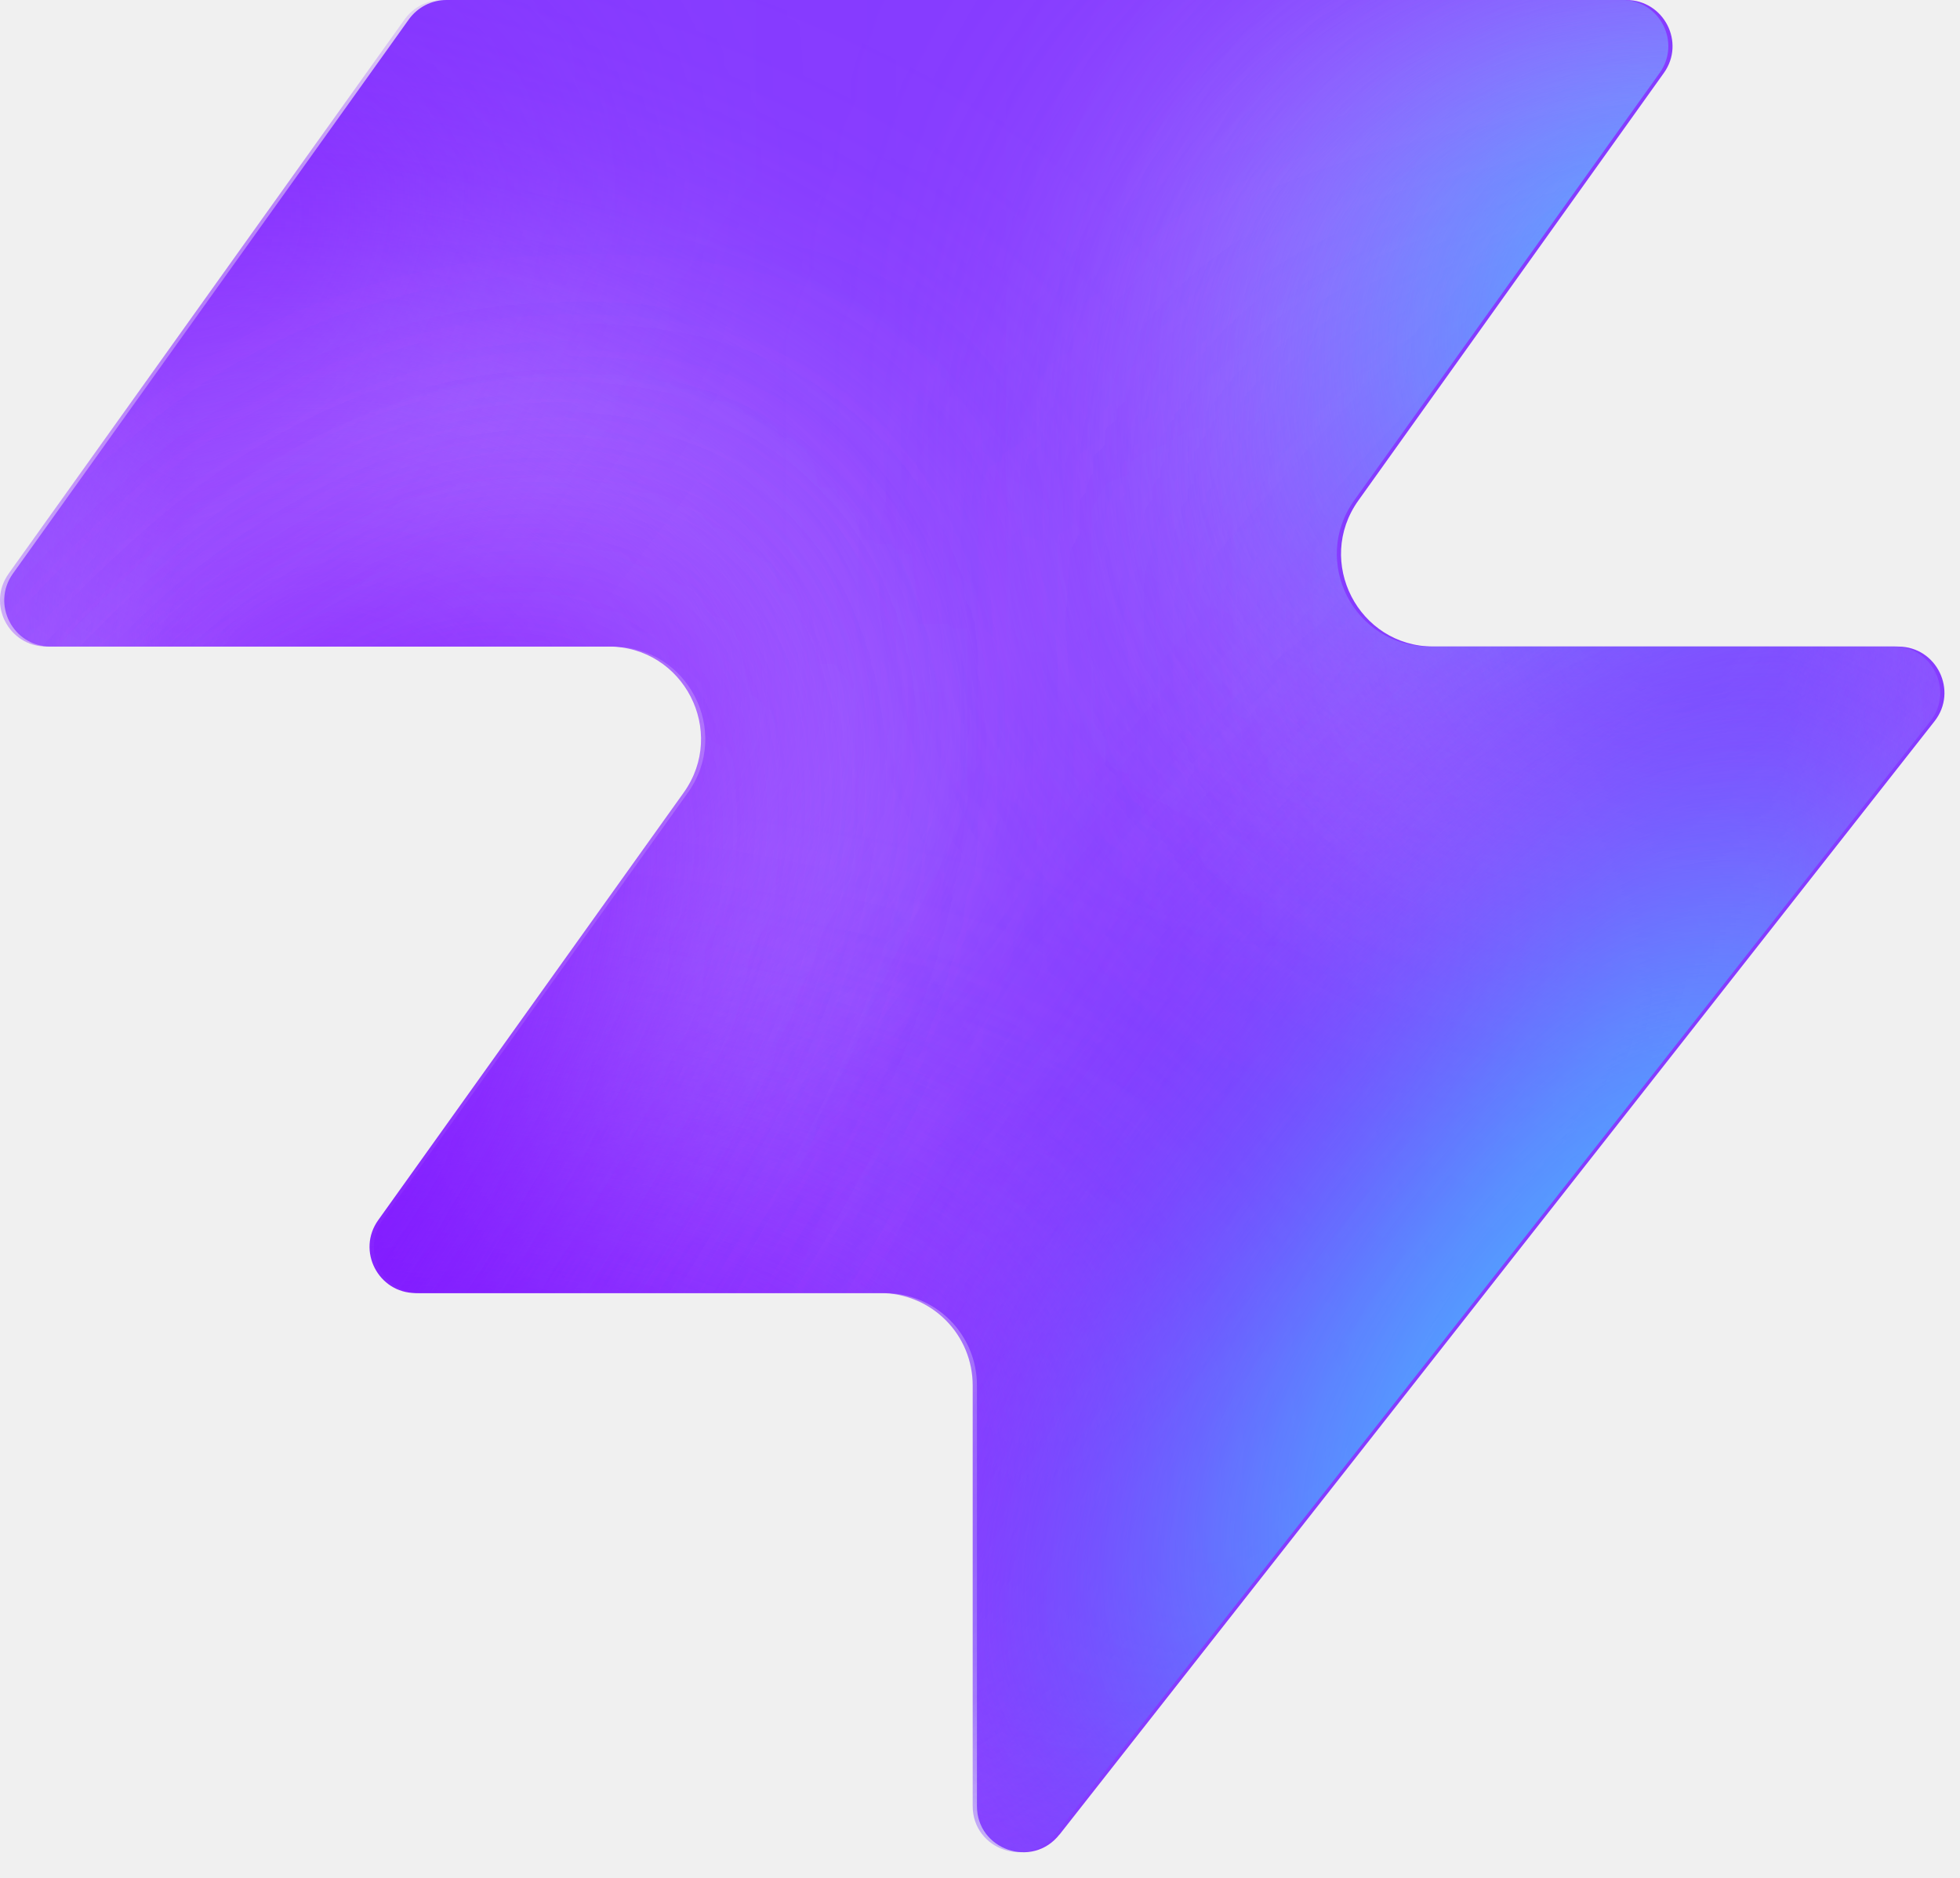
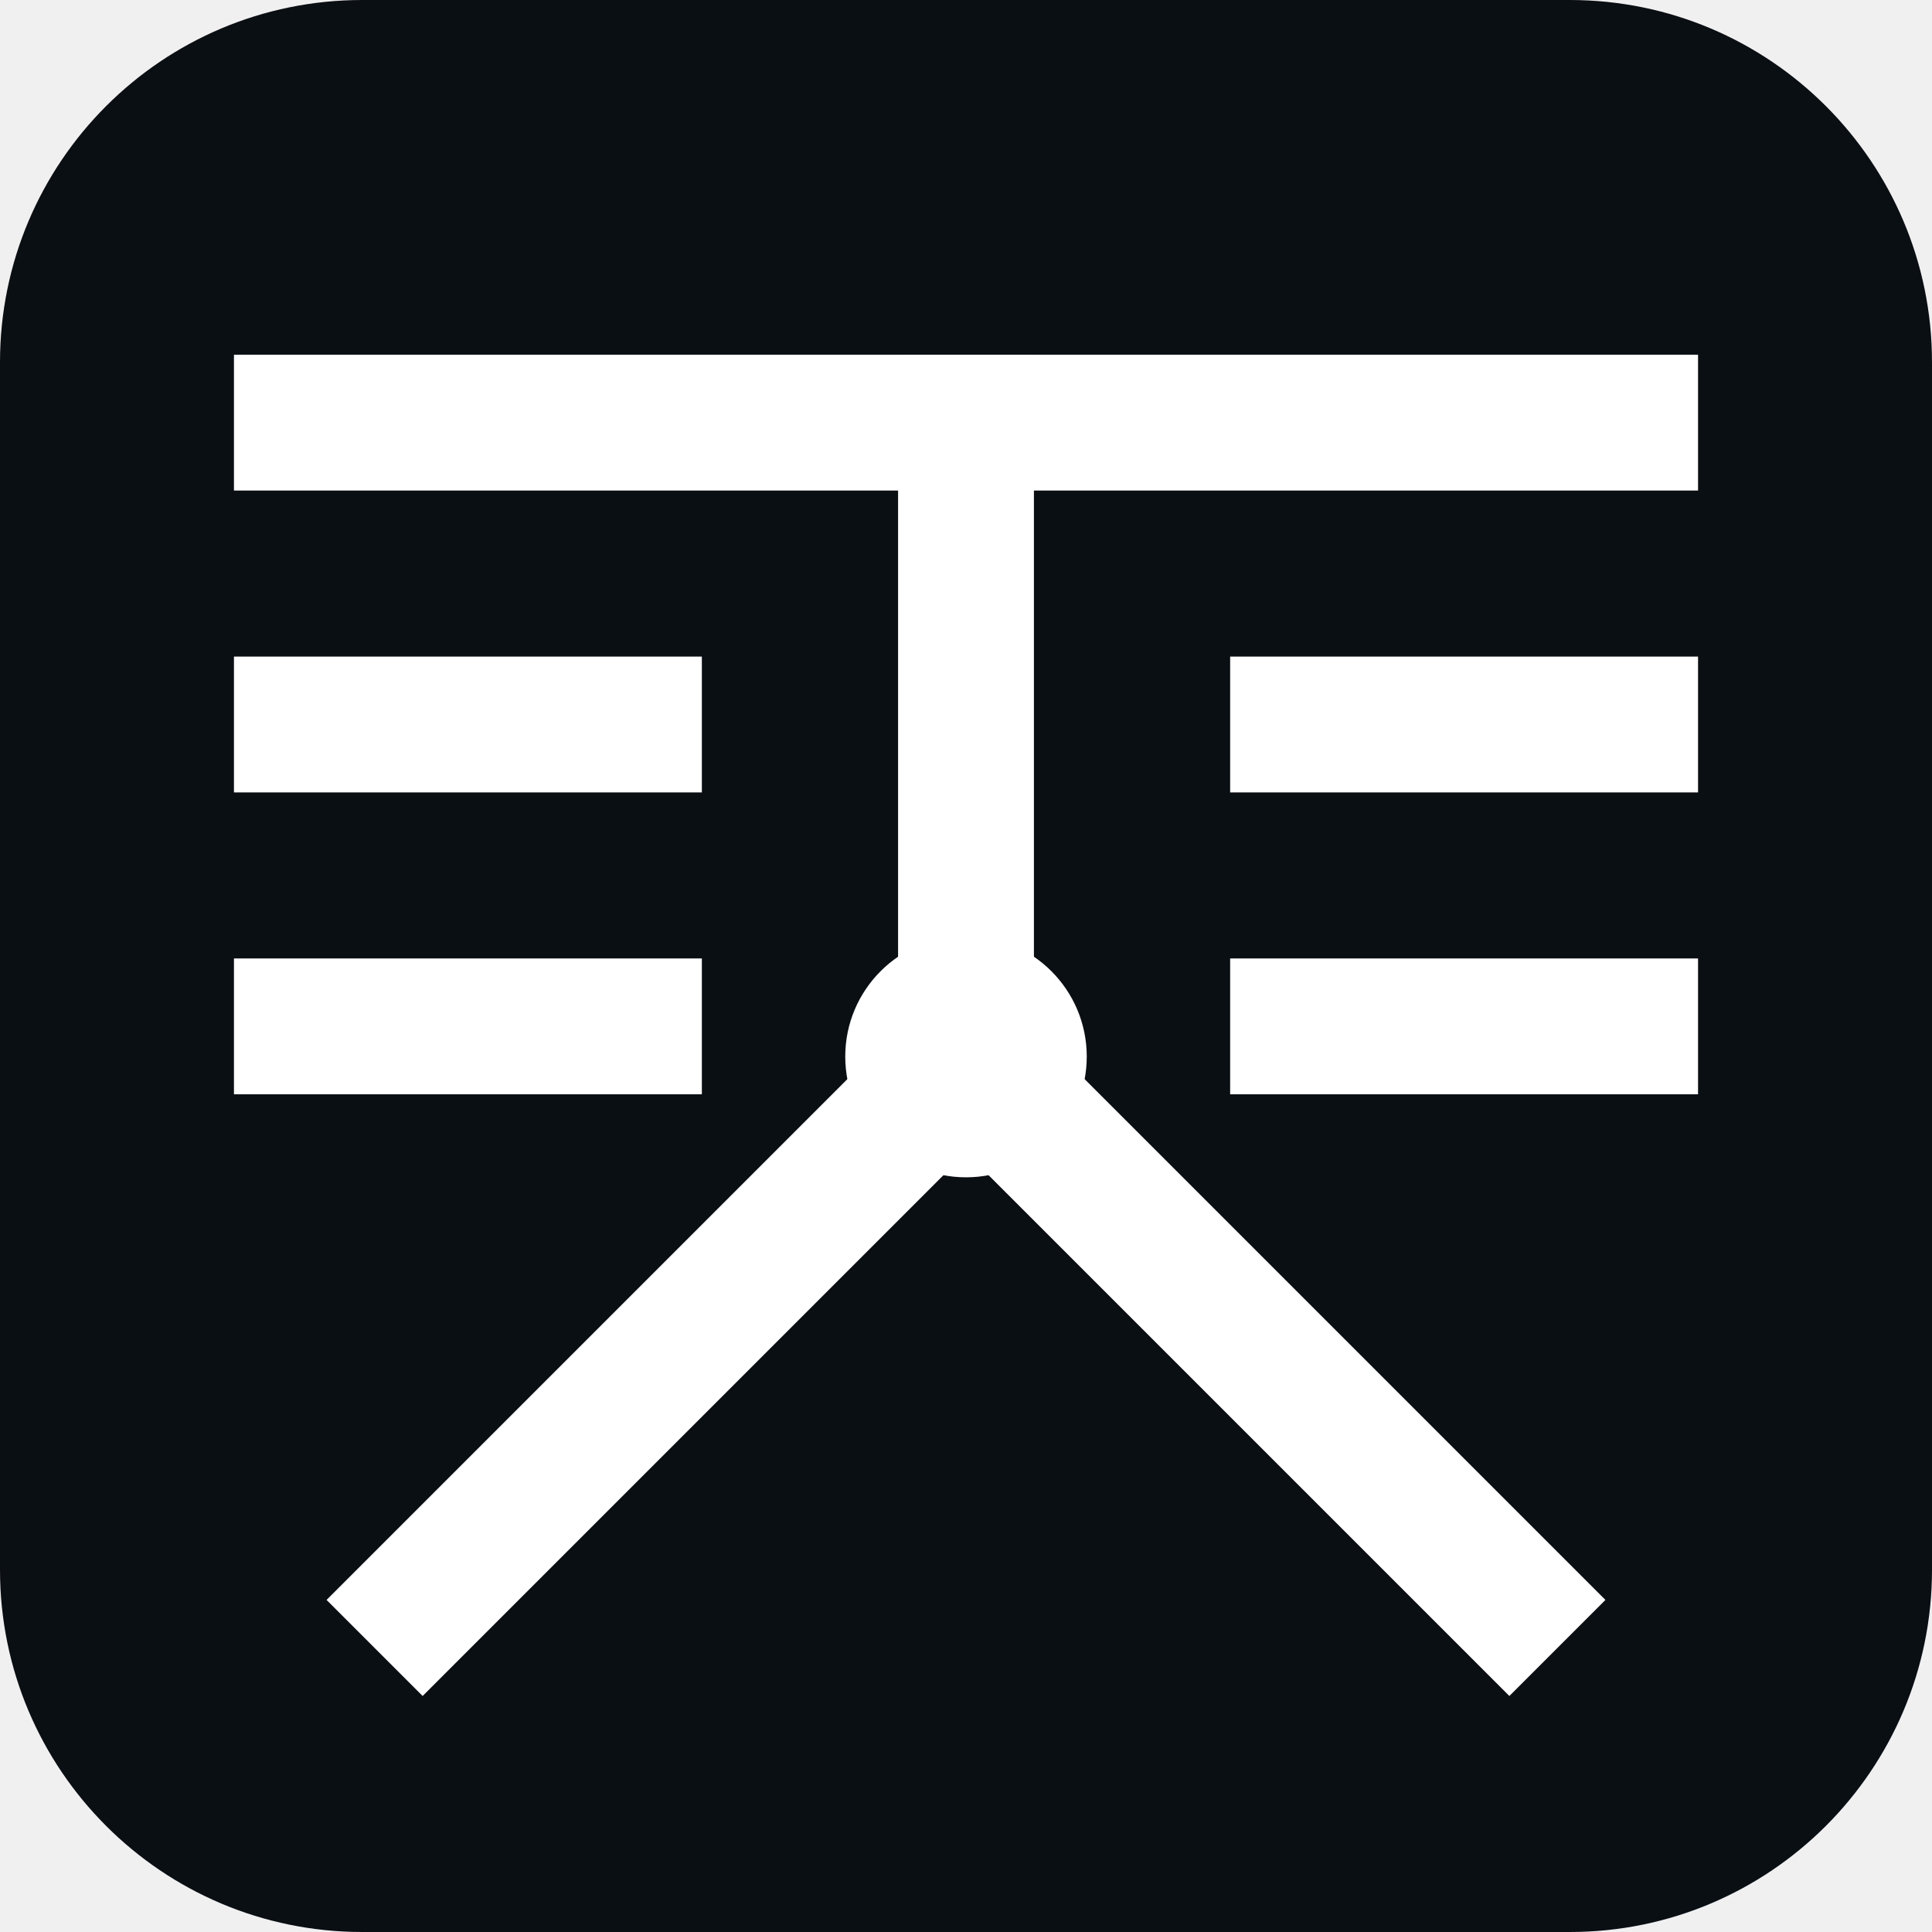
- <svg xmlns="http://www.w3.org/2000/svg" width="48" height="46" fill="none" viewBox="0 0 48 46">
-   <path fill="#863bff" d="M25.946 44.938c-.664.845-2.021.375-2.021-.698V33.937a2.26 2.26 0 0 0-2.262-2.262H10.287c-.92 0-1.456-1.04-.92-1.788l7.48-10.471c1.07-1.497 0-3.578-1.842-3.578H1.237c-.92 0-1.456-1.04-.92-1.788L10.013.474c.214-.297.556-.474.92-.474h28.894c.92 0 1.456 1.04.92 1.788l-7.48 10.471c-1.07 1.498 0 3.579 1.842 3.579h11.377c.943 0 1.473 1.088.89 1.83L25.947 44.94z" style="fill:#863bff;fill:color(display-p3 .525 .23 1);fill-opacity:1" />
-   <mask id="a" width="48" height="46" x="0" y="0" maskUnits="userSpaceOnUse" style="mask-type:alpha">
-     <path fill="#000" d="M25.842 44.938c-.664.844-2.021.375-2.021-.698V33.937a2.26 2.26 0 0 0-2.262-2.262H10.183c-.92 0-1.456-1.04-.92-1.788l7.48-10.471c1.07-1.498 0-3.579-1.842-3.579H1.133c-.92 0-1.456-1.04-.92-1.787L9.91.473c.214-.297.556-.474.92-.474h28.894c.92 0 1.456 1.04.92 1.788l-7.48 10.471c-1.07 1.498 0 3.578 1.842 3.578h11.377c.943 0 1.473 1.088.89 1.832L25.843 44.94z" style="fill:#000;fill-opacity:1" />
-   </mask>
-   <g mask="url(#a)">
-     <g filter="url(#b)">
-       <ellipse cx="5.508" cy="14.704" fill="#ede6ff" rx="5.508" ry="14.704" style="fill:#ede6ff;fill:color(display-p3 .927 .903 1);fill-opacity:1" transform="matrix(.00324 1 1 -.00324 -4.47 31.516)" />
-     </g>
-     <g filter="url(#c)">
-       <ellipse cx="10.399" cy="29.851" fill="#ede6ff" rx="10.399" ry="29.851" style="fill:#ede6ff;fill:color(display-p3 .927 .903 1);fill-opacity:1" transform="matrix(.00324 1 1 -.00324 -39.328 7.883)" />
-     </g>
-     <g filter="url(#d)">
-       <ellipse cx="5.508" cy="30.487" fill="#7e14ff" rx="5.508" ry="30.487" style="fill:#7e14ff;fill:color(display-p3 .492 .077 1);fill-opacity:1" transform="rotate(89.814 -25.913 -14.639)scale(1 -1)" />
-     </g>
-     <g filter="url(#e)">
-       <ellipse cx="5.508" cy="30.599" fill="#7e14ff" rx="5.508" ry="30.599" style="fill:#7e14ff;fill:color(display-p3 .492 .077 1);fill-opacity:1" transform="rotate(89.814 -32.644 -3.334)scale(1 -1)" />
-     </g>
-     <g filter="url(#f)">
-       <ellipse cx="5.508" cy="30.599" fill="#7e14ff" rx="5.508" ry="30.599" style="fill:#7e14ff;fill:color(display-p3 .492 .077 1);fill-opacity:1" transform="matrix(.00324 1 1 -.00324 -34.34 30.47)" />
-     </g>
-     <g filter="url(#g)">
-       <ellipse cx="14.072" cy="22.078" fill="#ede6ff" rx="14.072" ry="22.078" style="fill:#ede6ff;fill:color(display-p3 .927 .903 1);fill-opacity:1" transform="rotate(93.35 24.506 48.493)scale(-1 1)" />
-     </g>
-     <g filter="url(#h)">
-       <ellipse cx="3.47" cy="21.501" fill="#7e14ff" rx="3.47" ry="21.501" style="fill:#7e14ff;fill:color(display-p3 .492 .077 1);fill-opacity:1" transform="rotate(89.009 28.708 47.59)scale(-1 1)" />
-     </g>
-     <g filter="url(#i)">
-       <ellipse cx="3.47" cy="21.501" fill="#7e14ff" rx="3.47" ry="21.501" style="fill:#7e14ff;fill:color(display-p3 .492 .077 1);fill-opacity:1" transform="rotate(89.009 28.708 47.59)scale(-1 1)" />
-     </g>
-     <g filter="url(#j)">
-       <ellipse cx=".387" cy="8.972" fill="#7e14ff" rx="4.407" ry="29.108" style="fill:#7e14ff;fill:color(display-p3 .492 .077 1);fill-opacity:1" transform="rotate(39.51 .387 8.972)" />
-     </g>
-     <g filter="url(#k)">
-       <ellipse cx="47.523" cy="-6.092" fill="#7e14ff" rx="4.407" ry="29.108" style="fill:#7e14ff;fill:color(display-p3 .492 .077 1);fill-opacity:1" transform="rotate(37.892 47.523 -6.092)" />
-     </g>
-     <g filter="url(#l)">
-       <ellipse cx="41.412" cy="6.333" fill="#47bfff" rx="5.971" ry="9.665" style="fill:#47bfff;fill:color(display-p3 .28 .748 1);fill-opacity:1" transform="rotate(37.892 41.412 6.333)" />
-     </g>
-     <g filter="url(#m)">
-       <ellipse cx="-1.879" cy="38.332" fill="#7e14ff" rx="4.407" ry="29.108" style="fill:#7e14ff;fill:color(display-p3 .492 .077 1);fill-opacity:1" transform="rotate(37.892 -1.88 38.332)" />
-     </g>
-     <g filter="url(#n)">
-       <ellipse cx="-1.879" cy="38.332" fill="#7e14ff" rx="4.407" ry="29.108" style="fill:#7e14ff;fill:color(display-p3 .492 .077 1);fill-opacity:1" transform="rotate(37.892 -1.88 38.332)" />
-     </g>
-     <g filter="url(#o)">
-       <ellipse cx="35.651" cy="29.907" fill="#7e14ff" rx="4.407" ry="29.108" style="fill:#7e14ff;fill:color(display-p3 .492 .077 1);fill-opacity:1" transform="rotate(37.892 35.651 29.907)" />
-     </g>
-     <g filter="url(#p)">
-       <ellipse cx="38.418" cy="32.4" fill="#47bfff" rx="5.971" ry="15.297" style="fill:#47bfff;fill:color(display-p3 .28 .748 1);fill-opacity:1" transform="rotate(37.892 38.418 32.4)" />
-     </g>
+ <svg xmlns="http://www.w3.org/2000/svg" viewBox="0 0 64 64">
+   <rect width="64" height="64" rx="12" fill="#0A0F14" />
+   <g stroke="#ffffff" stroke-linecap="square" stroke-linejoin="miter" stroke-width="4.5" fill="none">
+     <line x1="10" y1="14" x2="54" y2="14" />
+     <line x1="32" y1="14" x2="32" y2="35" />
+     <line x1="10" y1="24" x2="21" y2="24" />
+     <line x1="43" y1="24" x2="54" y2="24" />
+     <line x1="10" y1="34" x2="21" y2="34" />
+     <line x1="43" y1="34" x2="54" y2="34" />
+     <line x1="32" y1="35" x2="14" y2="53" />
+     <line x1="32" y1="35" x2="50" y2="53" />
  </g>
-   <defs>
-     <filter id="b" width="60.045" height="41.654" x="-19.77" y="16.149" color-interpolation-filters="sRGB" filterUnits="userSpaceOnUse">
-       <feFlood flood-opacity="0" result="BackgroundImageFix" />
-       <feBlend in="SourceGraphic" in2="BackgroundImageFix" result="shape" />
-       <feGaussianBlur result="effect1_foregroundBlur_2002_17158" stdDeviation="7.659" />
-     </filter>
-     <filter id="c" width="90.34" height="51.437" x="-54.613" y="-7.533" color-interpolation-filters="sRGB" filterUnits="userSpaceOnUse">
-       <feFlood flood-opacity="0" result="BackgroundImageFix" />
-       <feBlend in="SourceGraphic" in2="BackgroundImageFix" result="shape" />
-       <feGaussianBlur result="effect1_foregroundBlur_2002_17158" stdDeviation="7.659" />
-     </filter>
-     <filter id="d" width="79.355" height="29.4" x="-49.64" y="2.03" color-interpolation-filters="sRGB" filterUnits="userSpaceOnUse">
-       <feFlood flood-opacity="0" result="BackgroundImageFix" />
-       <feBlend in="SourceGraphic" in2="BackgroundImageFix" result="shape" />
-       <feGaussianBlur result="effect1_foregroundBlur_2002_17158" stdDeviation="4.596" />
-     </filter>
-     <filter id="e" width="79.579" height="29.4" x="-45.045" y="20.029" color-interpolation-filters="sRGB" filterUnits="userSpaceOnUse">
-       <feFlood flood-opacity="0" result="BackgroundImageFix" />
-       <feBlend in="SourceGraphic" in2="BackgroundImageFix" result="shape" />
-       <feGaussianBlur result="effect1_foregroundBlur_2002_17158" stdDeviation="4.596" />
-     </filter>
-     <filter id="f" width="79.579" height="29.4" x="-43.513" y="21.178" color-interpolation-filters="sRGB" filterUnits="userSpaceOnUse">
-       <feFlood flood-opacity="0" result="BackgroundImageFix" />
-       <feBlend in="SourceGraphic" in2="BackgroundImageFix" result="shape" />
-       <feGaussianBlur result="effect1_foregroundBlur_2002_17158" stdDeviation="4.596" />
-     </filter>
-     <filter id="g" width="74.749" height="58.852" x="15.756" y="-17.901" color-interpolation-filters="sRGB" filterUnits="userSpaceOnUse">
-       <feFlood flood-opacity="0" result="BackgroundImageFix" />
-       <feBlend in="SourceGraphic" in2="BackgroundImageFix" result="shape" />
-       <feGaussianBlur result="effect1_foregroundBlur_2002_17158" stdDeviation="7.659" />
-     </filter>
-     <filter id="h" width="61.377" height="25.362" x="23.548" y="2.284" color-interpolation-filters="sRGB" filterUnits="userSpaceOnUse">
-       <feFlood flood-opacity="0" result="BackgroundImageFix" />
-       <feBlend in="SourceGraphic" in2="BackgroundImageFix" result="shape" />
-       <feGaussianBlur result="effect1_foregroundBlur_2002_17158" stdDeviation="4.596" />
-     </filter>
-     <filter id="i" width="61.377" height="25.362" x="23.548" y="2.284" color-interpolation-filters="sRGB" filterUnits="userSpaceOnUse">
-       <feFlood flood-opacity="0" result="BackgroundImageFix" />
-       <feBlend in="SourceGraphic" in2="BackgroundImageFix" result="shape" />
-       <feGaussianBlur result="effect1_foregroundBlur_2002_17158" stdDeviation="4.596" />
-     </filter>
-     <filter id="j" width="56.045" height="63.649" x="-27.636" y="-22.853" color-interpolation-filters="sRGB" filterUnits="userSpaceOnUse">
-       <feFlood flood-opacity="0" result="BackgroundImageFix" />
-       <feBlend in="SourceGraphic" in2="BackgroundImageFix" result="shape" />
-       <feGaussianBlur result="effect1_foregroundBlur_2002_17158" stdDeviation="4.596" />
-     </filter>
-     <filter id="k" width="54.814" height="64.646" x="20.116" y="-38.415" color-interpolation-filters="sRGB" filterUnits="userSpaceOnUse">
-       <feFlood flood-opacity="0" result="BackgroundImageFix" />
-       <feBlend in="SourceGraphic" in2="BackgroundImageFix" result="shape" />
-       <feGaussianBlur result="effect1_foregroundBlur_2002_17158" stdDeviation="4.596" />
-     </filter>
-     <filter id="l" width="33.541" height="35.313" x="24.641" y="-11.323" color-interpolation-filters="sRGB" filterUnits="userSpaceOnUse">
-       <feFlood flood-opacity="0" result="BackgroundImageFix" />
-       <feBlend in="SourceGraphic" in2="BackgroundImageFix" result="shape" />
-       <feGaussianBlur result="effect1_foregroundBlur_2002_17158" stdDeviation="4.596" />
-     </filter>
-     <filter id="m" width="54.814" height="64.646" x="-29.286" y="6.009" color-interpolation-filters="sRGB" filterUnits="userSpaceOnUse">
-       <feFlood flood-opacity="0" result="BackgroundImageFix" />
-       <feBlend in="SourceGraphic" in2="BackgroundImageFix" result="shape" />
-       <feGaussianBlur result="effect1_foregroundBlur_2002_17158" stdDeviation="4.596" />
-     </filter>
-     <filter id="n" width="54.814" height="64.646" x="-29.286" y="6.009" color-interpolation-filters="sRGB" filterUnits="userSpaceOnUse">
-       <feFlood flood-opacity="0" result="BackgroundImageFix" />
-       <feBlend in="SourceGraphic" in2="BackgroundImageFix" result="shape" />
-       <feGaussianBlur result="effect1_foregroundBlur_2002_17158" stdDeviation="4.596" />
-     </filter>
-     <filter id="o" width="54.814" height="64.646" x="8.244" y="-2.416" color-interpolation-filters="sRGB" filterUnits="userSpaceOnUse">
-       <feFlood flood-opacity="0" result="BackgroundImageFix" />
-       <feBlend in="SourceGraphic" in2="BackgroundImageFix" result="shape" />
-       <feGaussianBlur result="effect1_foregroundBlur_2002_17158" stdDeviation="4.596" />
-     </filter>
-     <filter id="p" width="39.409" height="43.623" x="18.713" y="10.588" color-interpolation-filters="sRGB" filterUnits="userSpaceOnUse">
-       <feFlood flood-opacity="0" result="BackgroundImageFix" />
-       <feBlend in="SourceGraphic" in2="BackgroundImageFix" result="shape" />
-       <feGaussianBlur result="effect1_foregroundBlur_2002_17158" stdDeviation="4.596" />
-     </filter>
-   </defs>
+   <circle cx="32" cy="35" r="4" fill="#ffffff" />
</svg>
